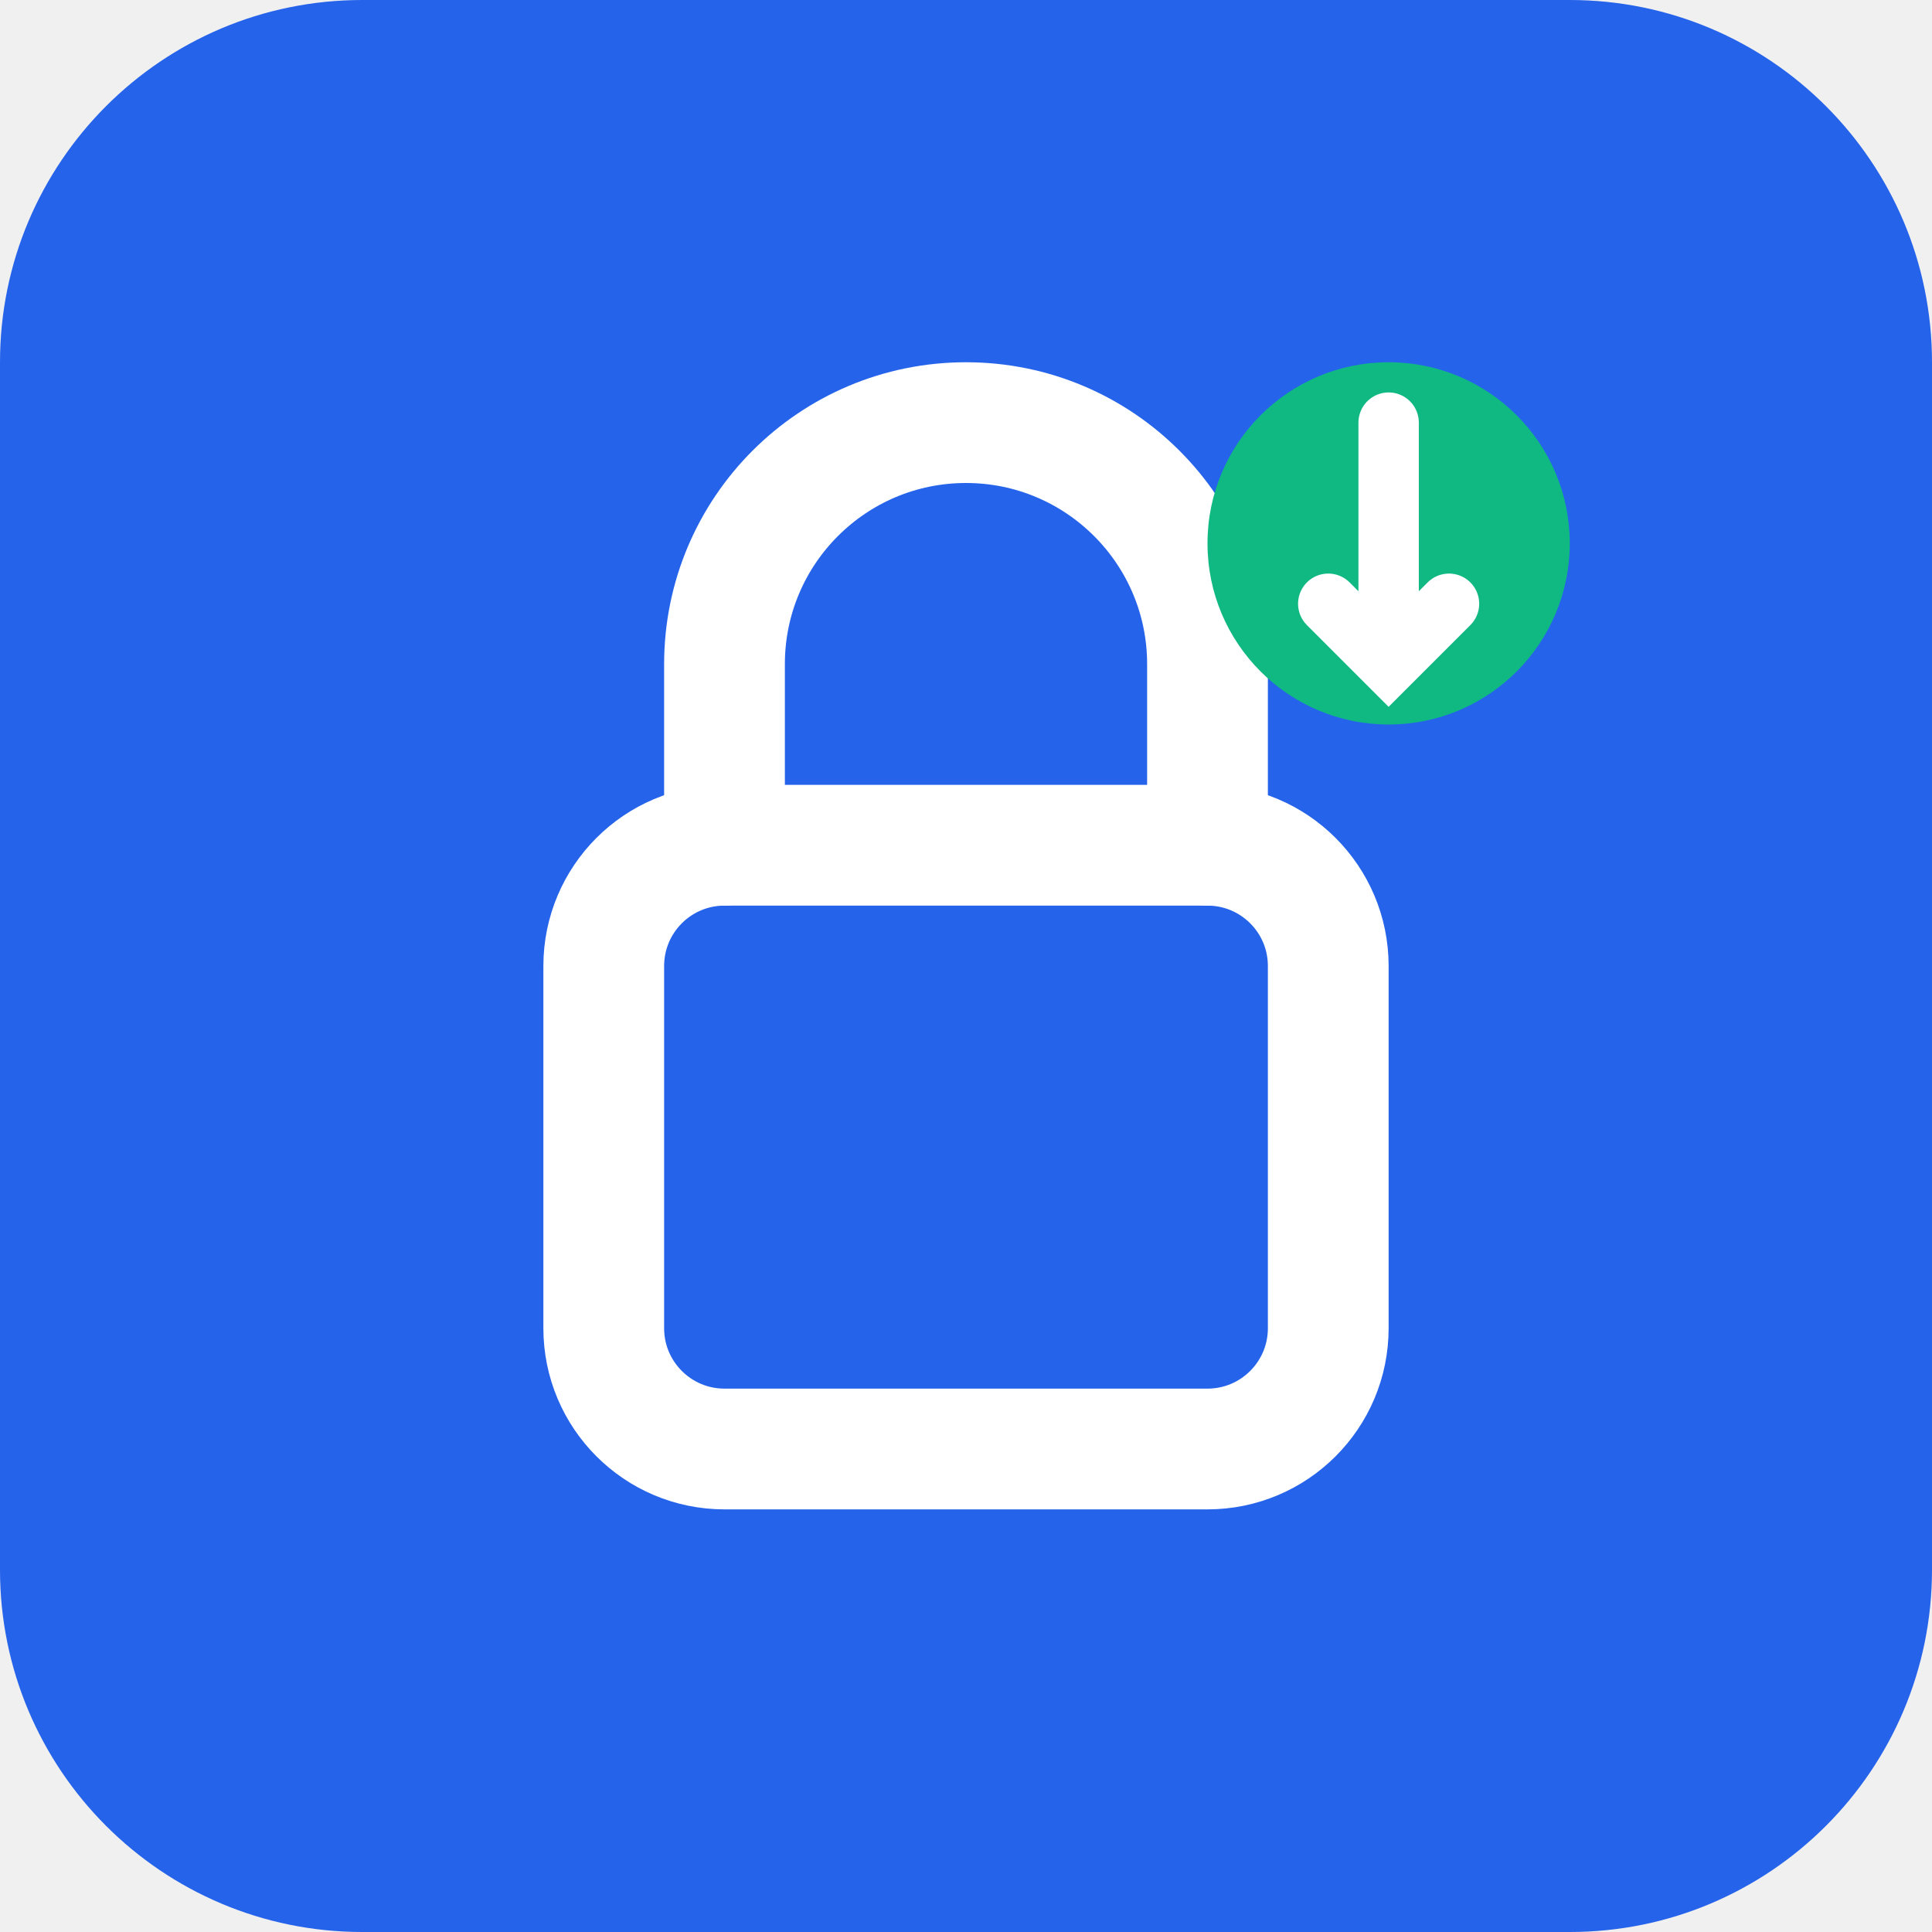
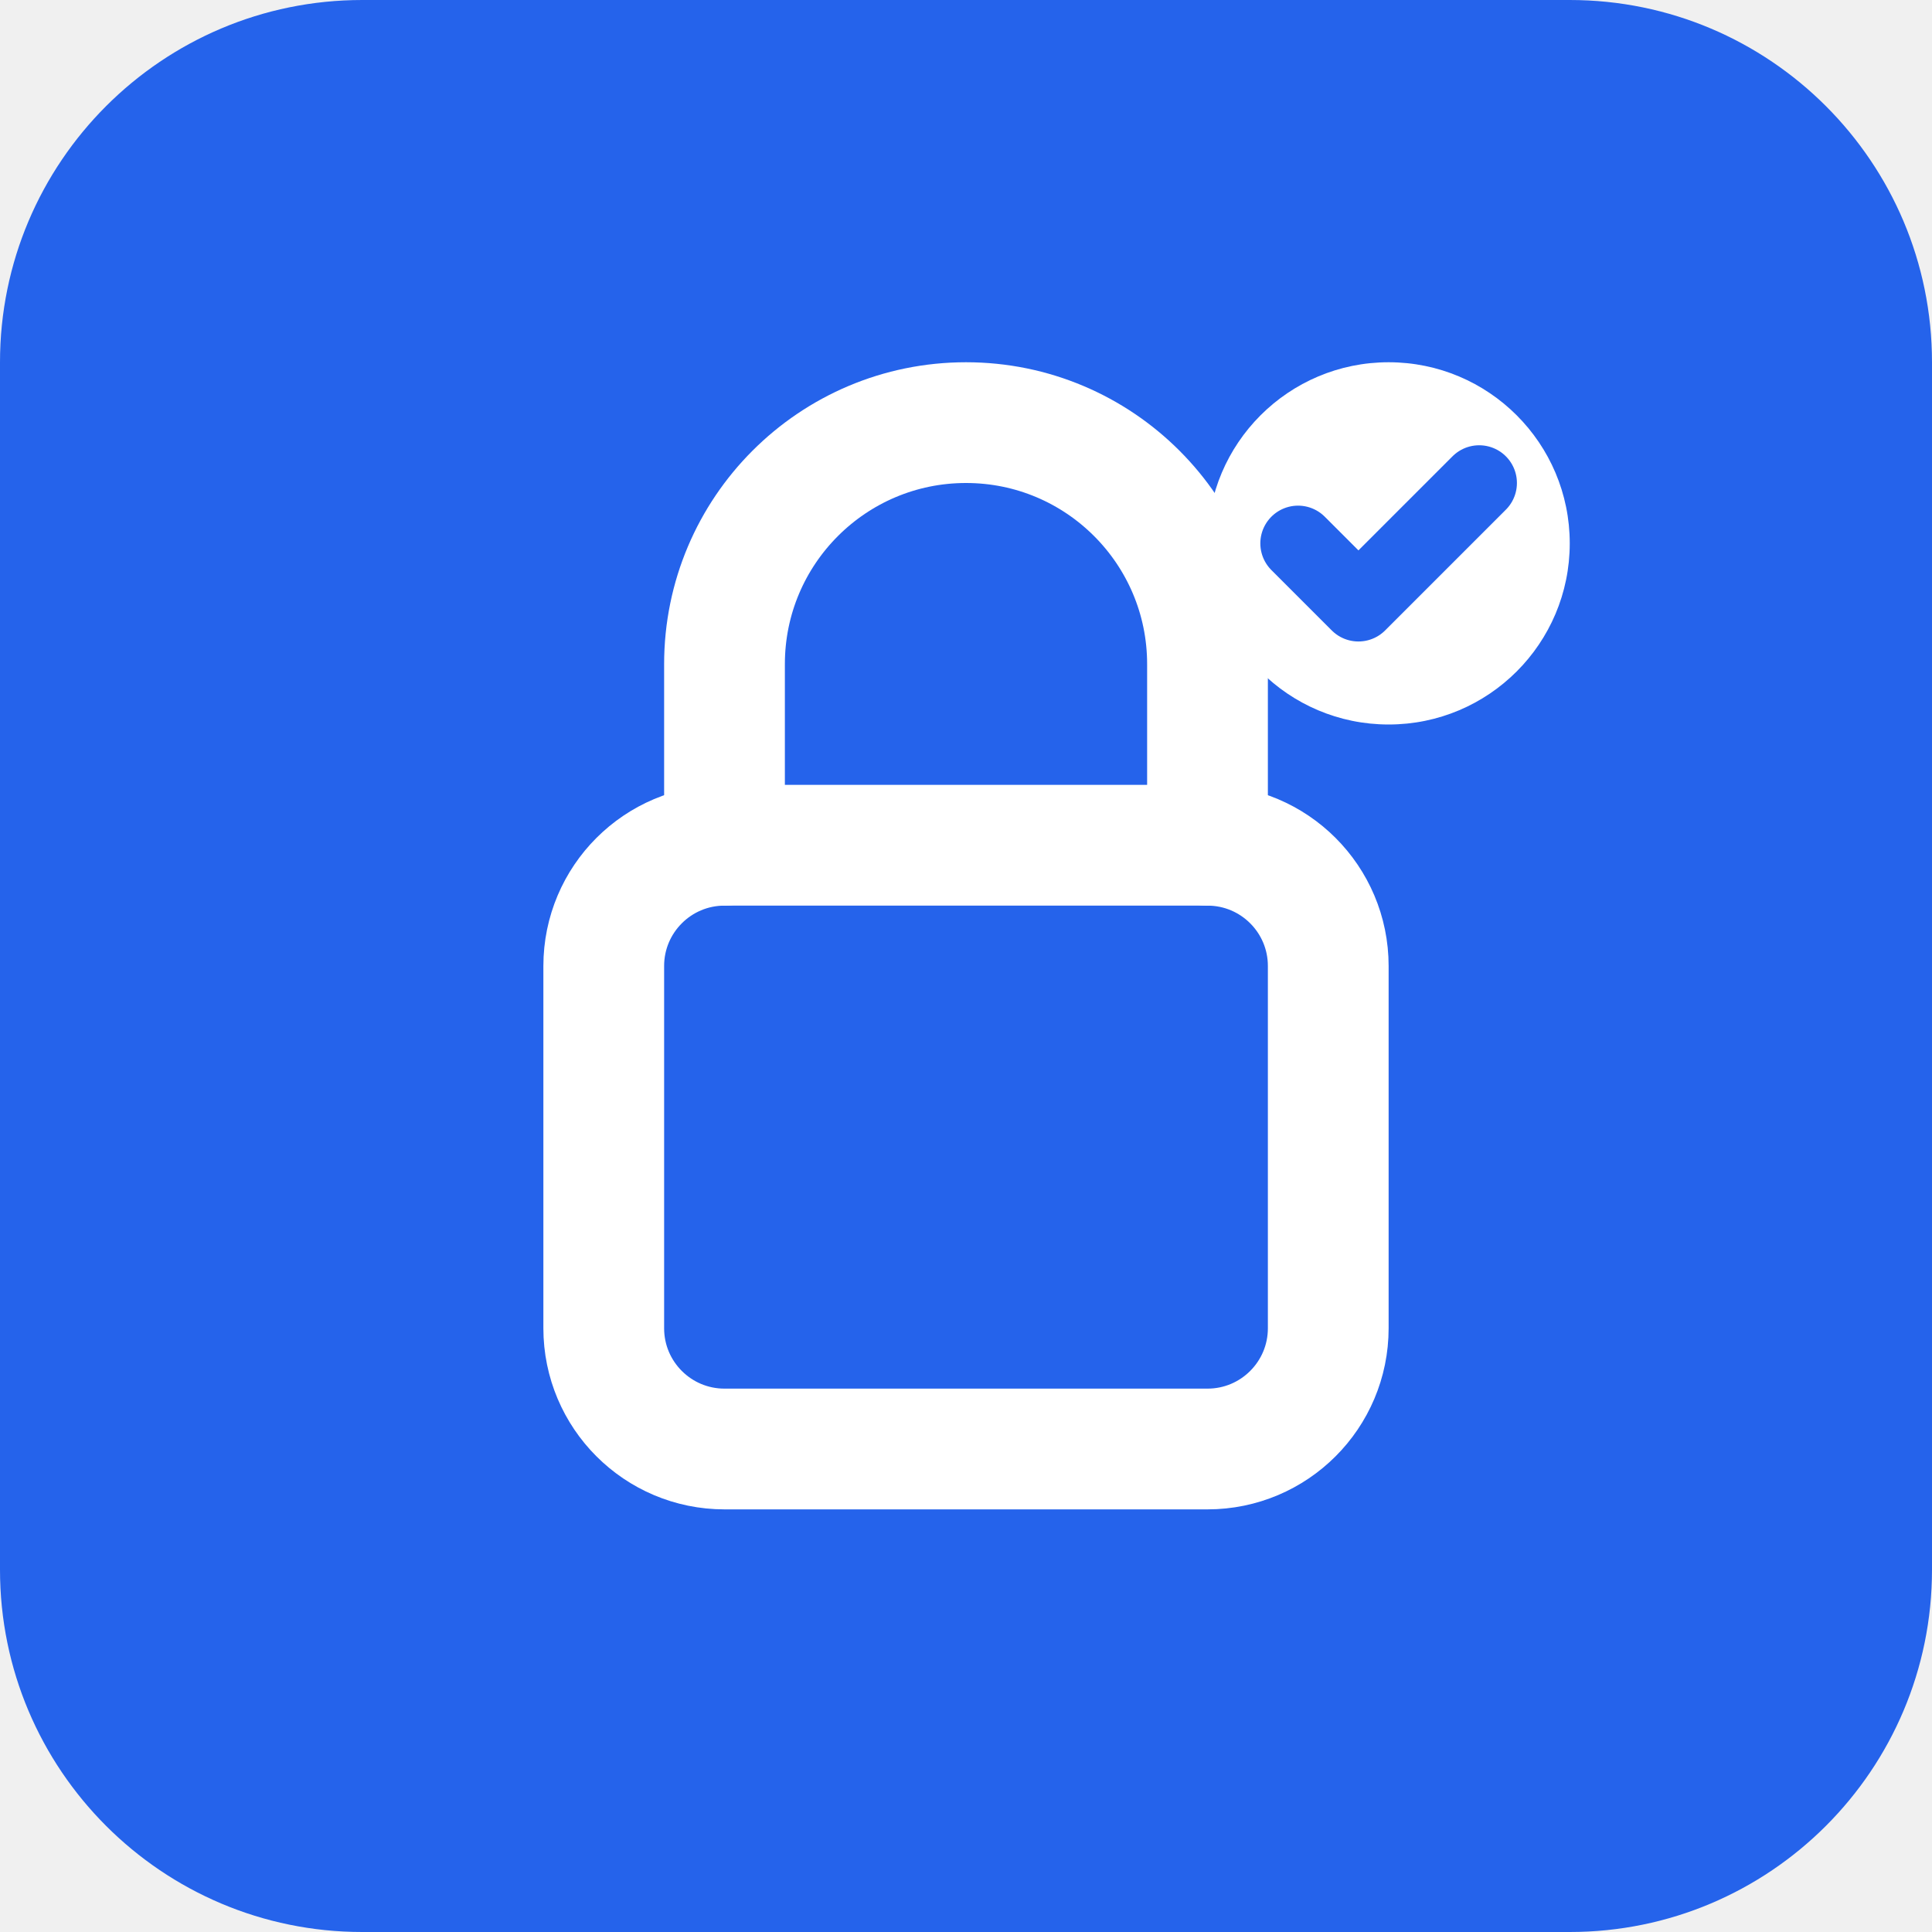
<svg xmlns="http://www.w3.org/2000/svg" viewBox="0 0 64 64" width="64" height="64">
  <rect width="64" height="64" rx="12" fill="#2563eb" />
  <g fill="none" stroke="#ffffff" stroke-width="4" stroke-linecap="round" stroke-linejoin="round">
    <rect x="20" y="28" width="24" height="20" rx="4" />
    <path d="M24 28 V22 a8 8 0 0 1 16 0 V28" />
  </g>
-   <circle cx="46" cy="18" r="6" fill="#10b981" />
-   <path d="M46 14 V22 M44 20 L46 22 L48 20" stroke="#ffffff" stroke-width="2" fill="none" stroke-linecap="round" />
+   <circle cx="46" cy="18" r="6" fill="#ffffff" />
+   <path d="M43 18 L45 20 L49 16" stroke="#2563eb" stroke-width="2.5" fill="none" stroke-linecap="round" stroke-linejoin="round" />
</svg>
